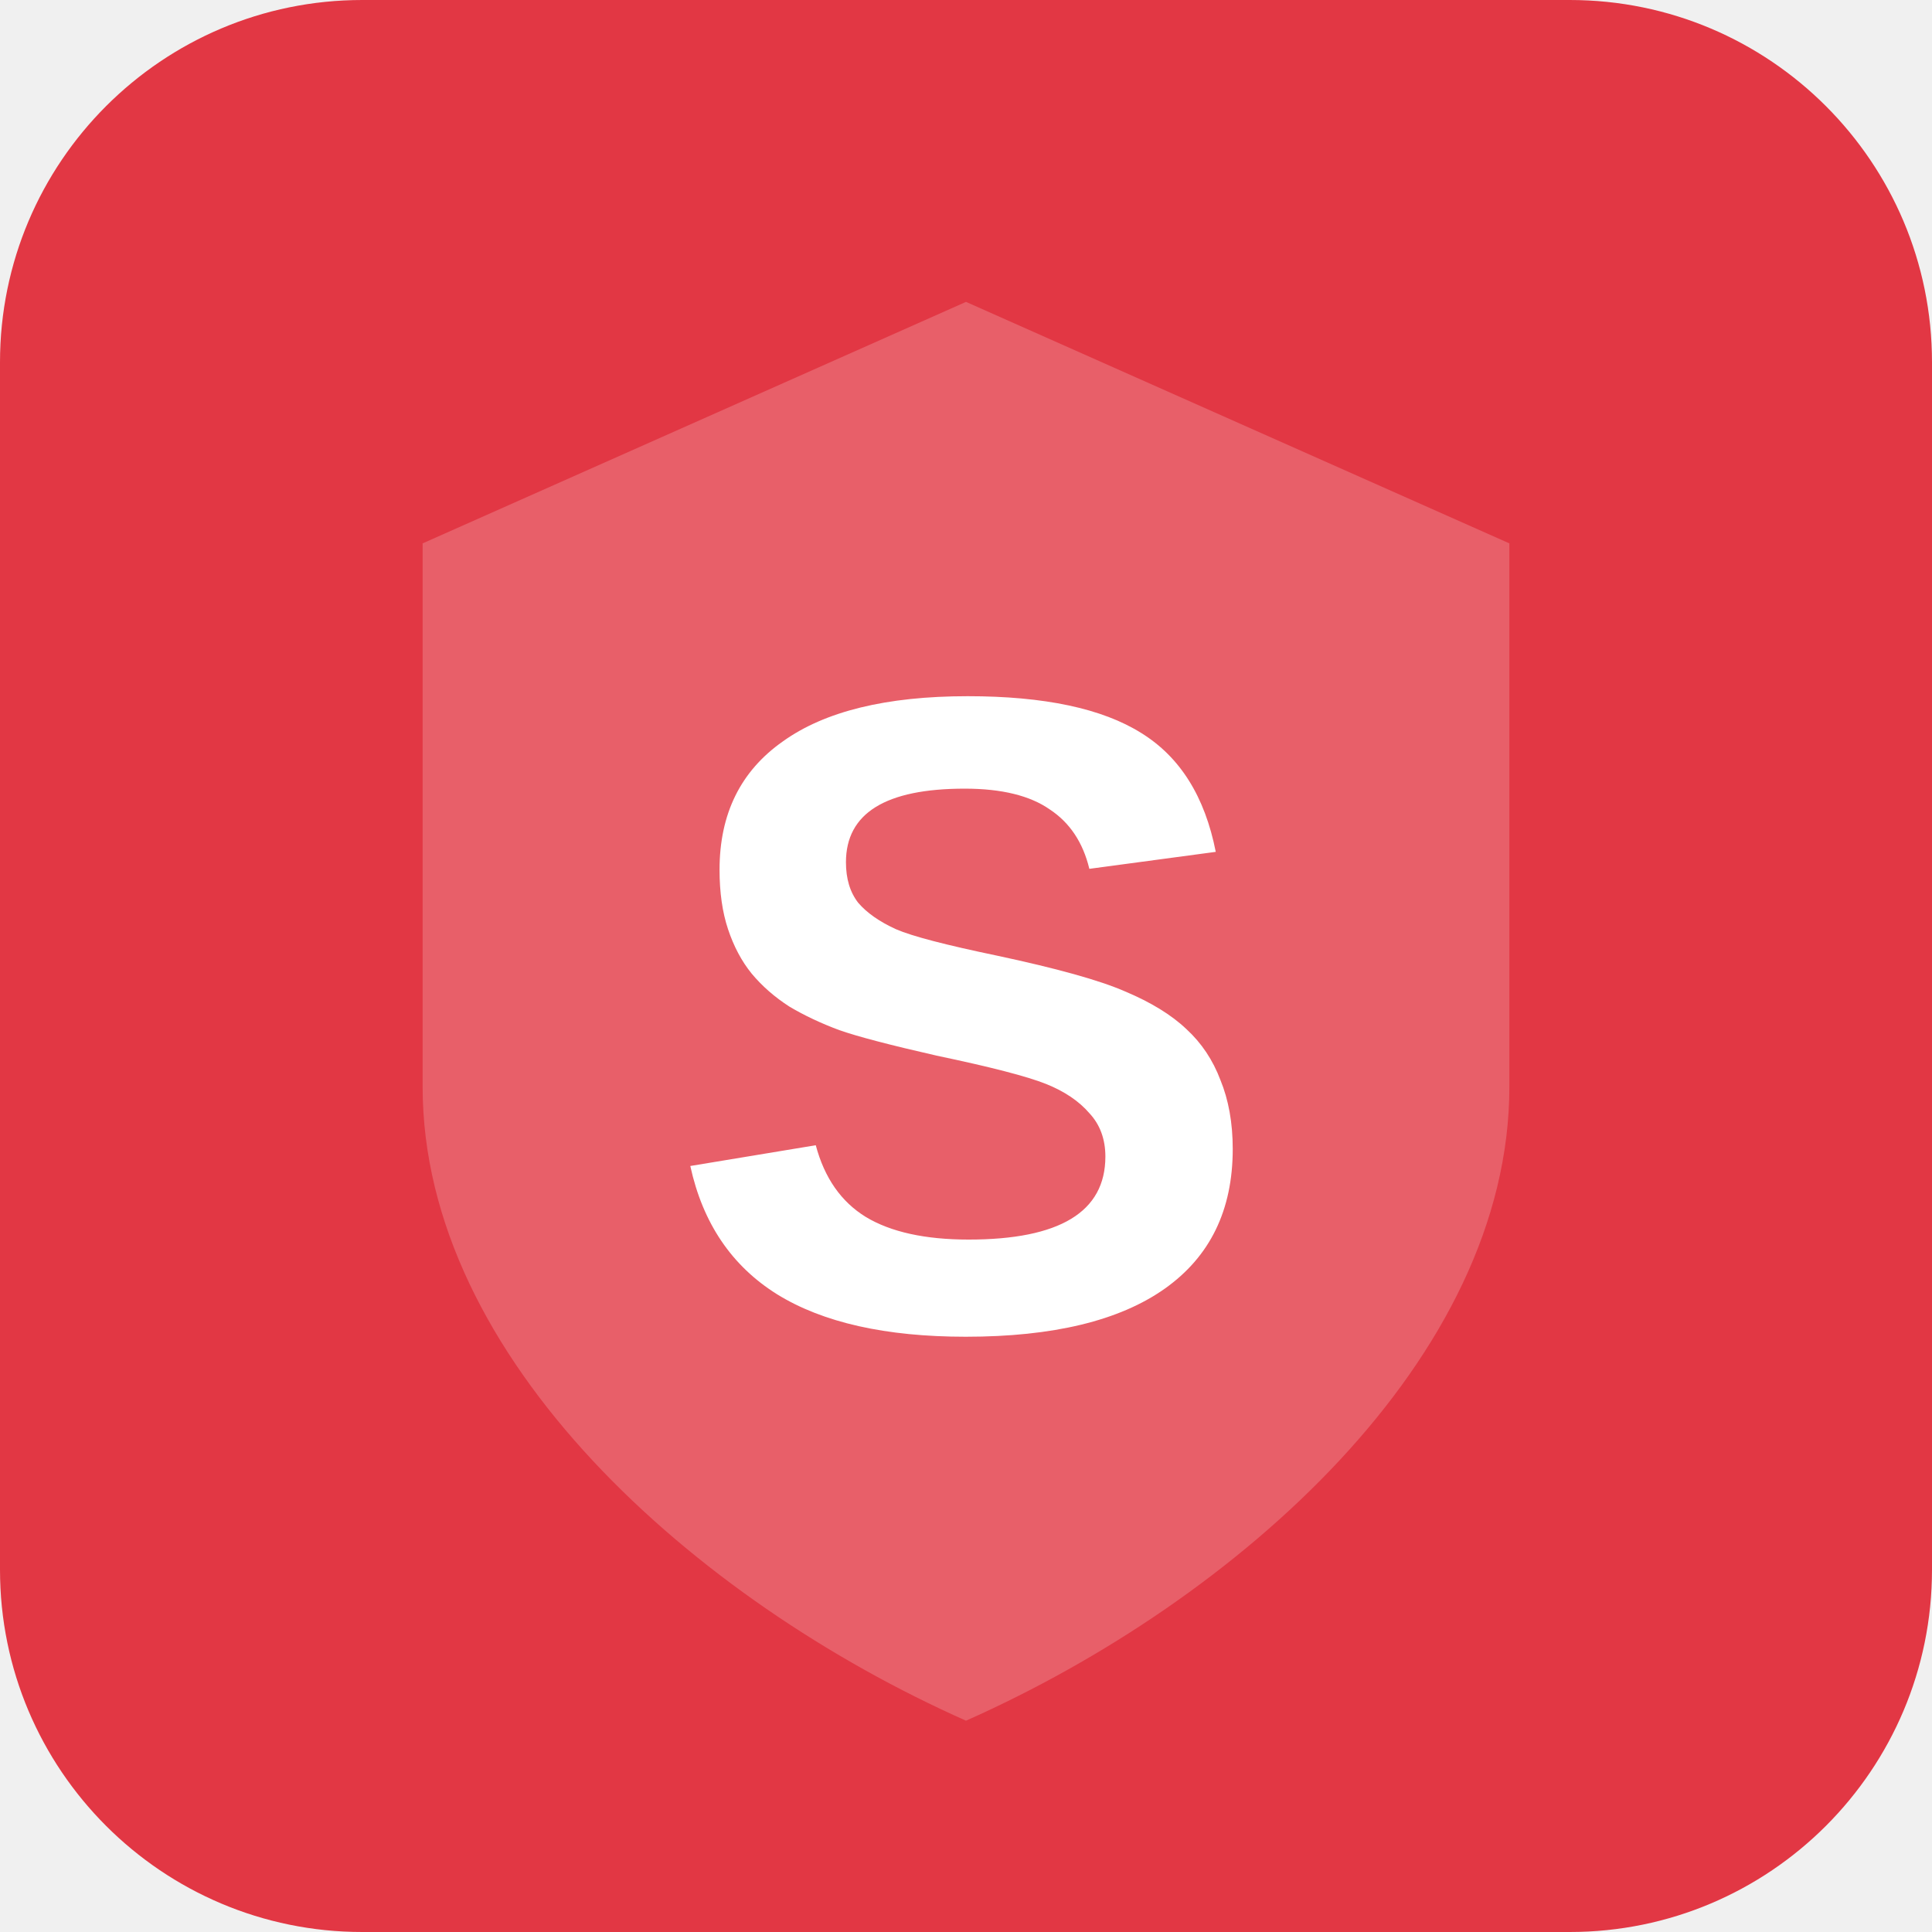
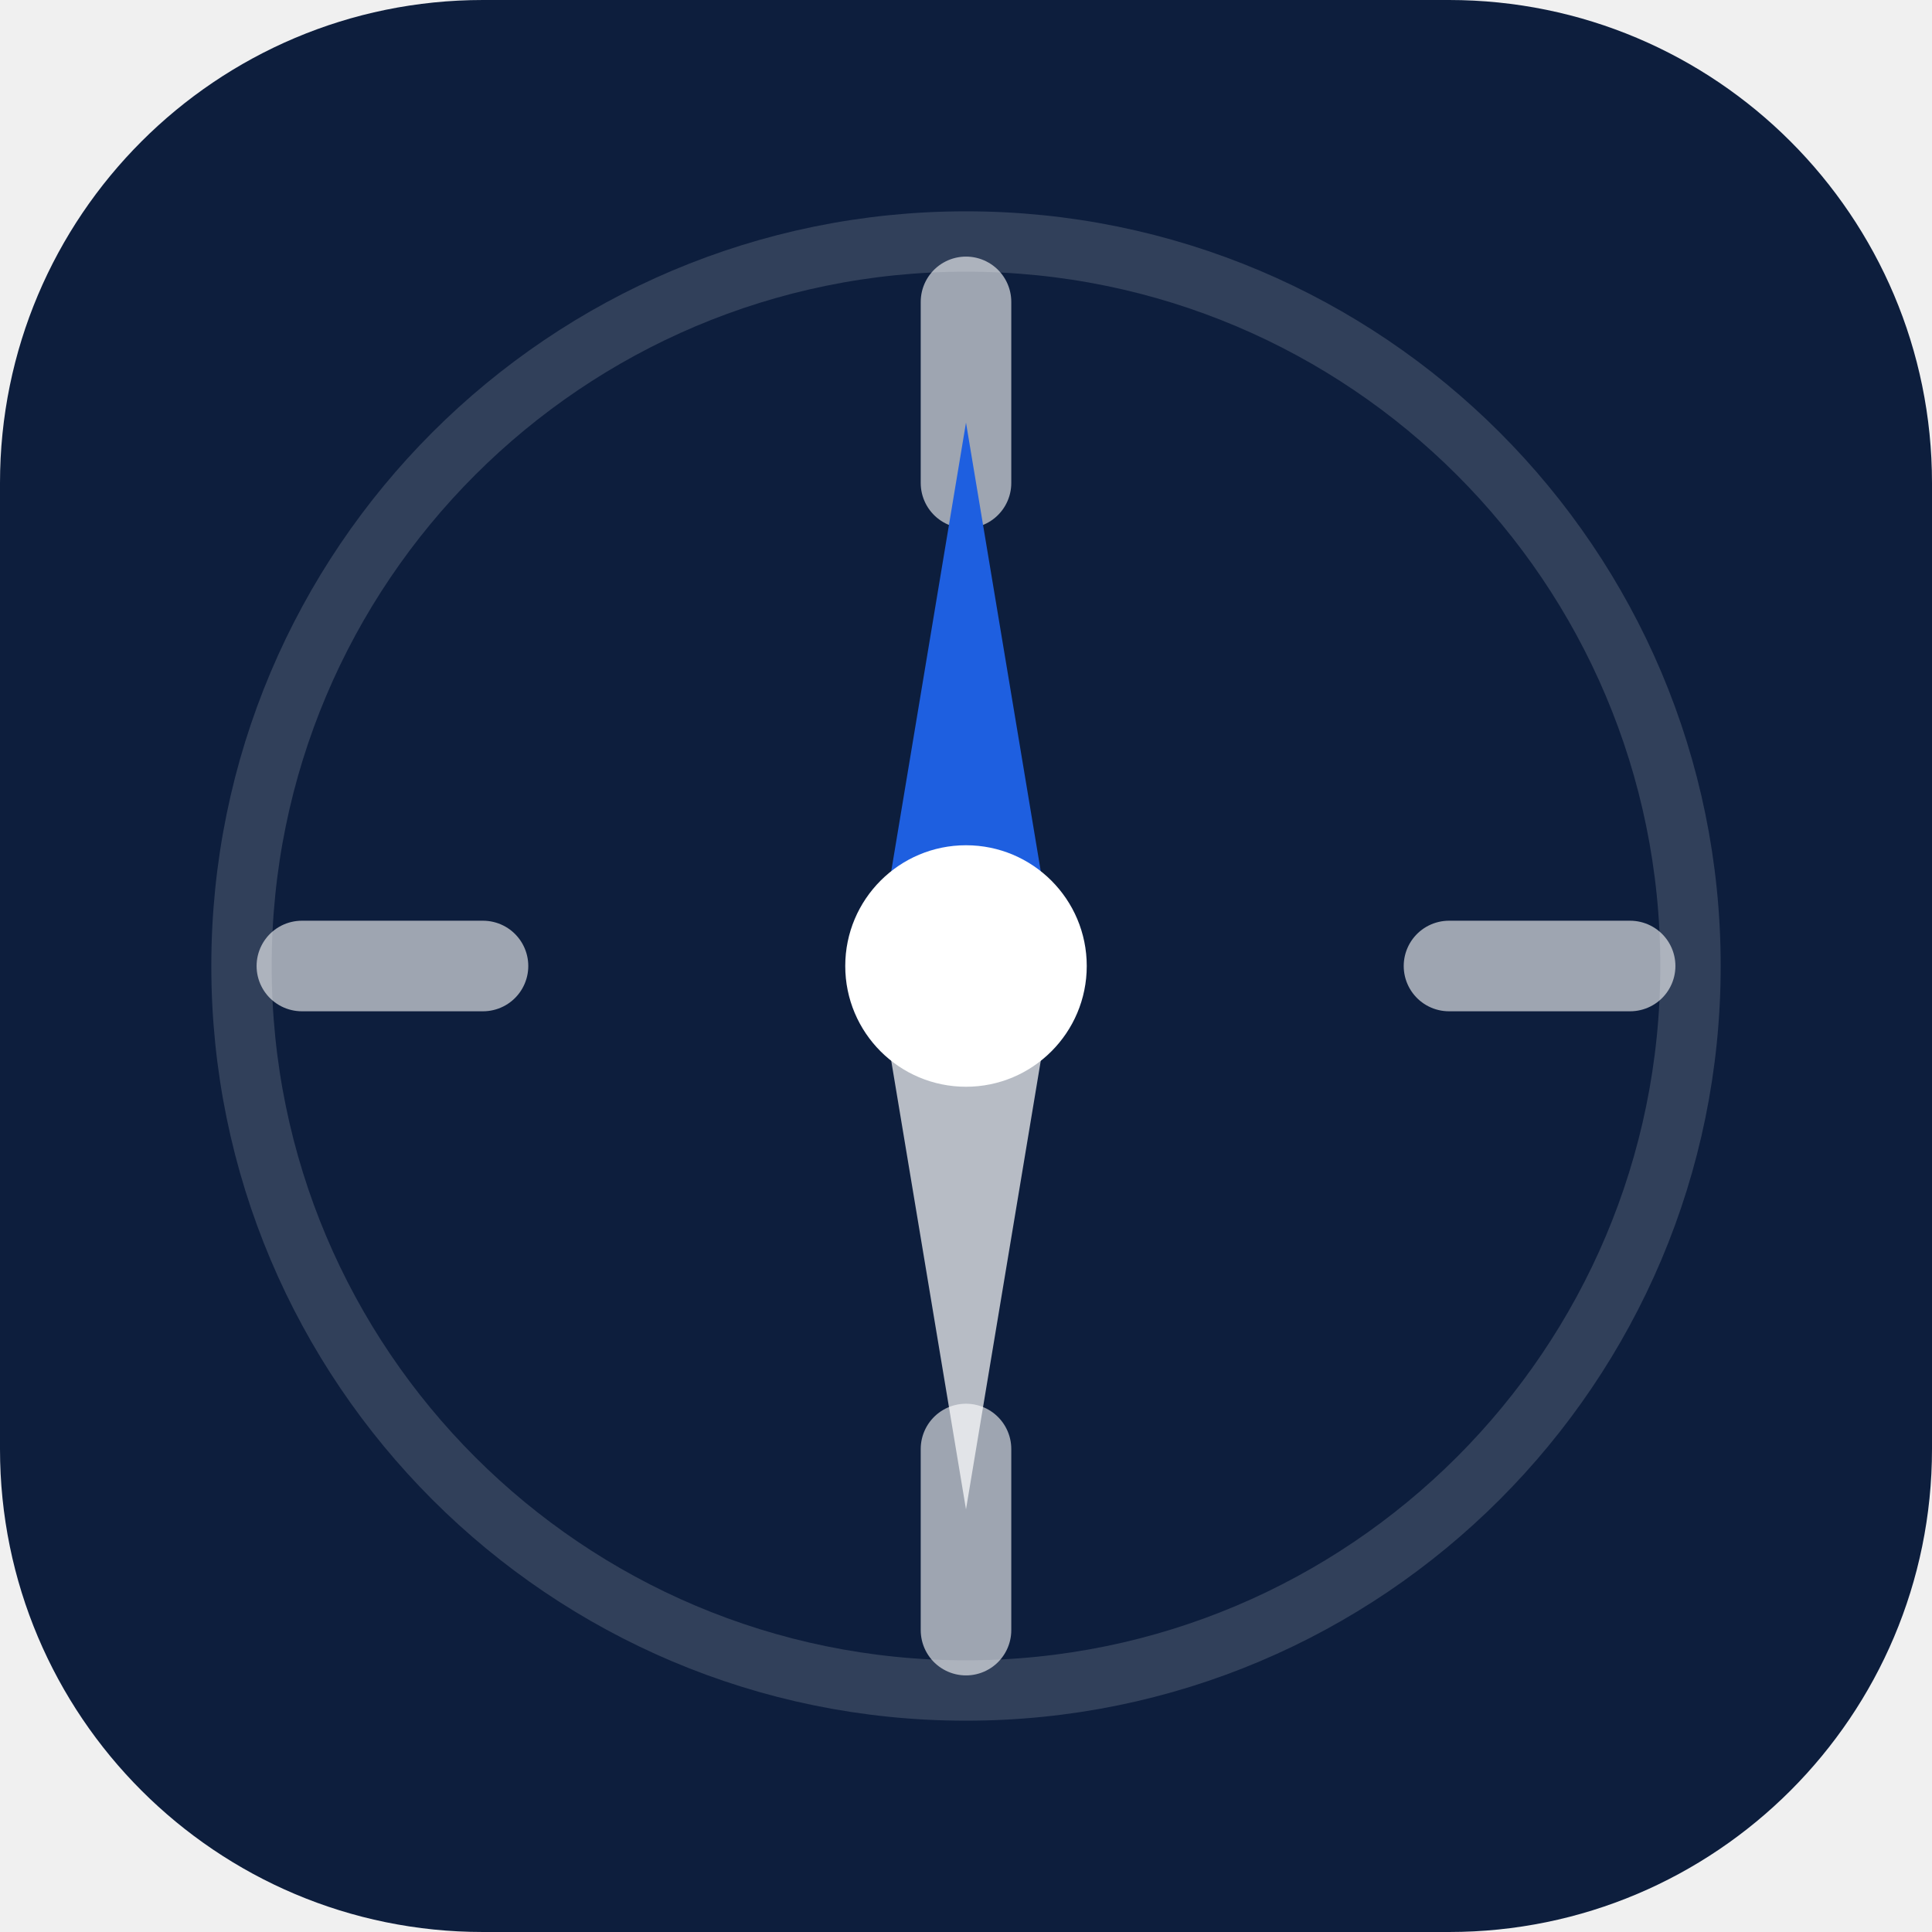
<svg xmlns="http://www.w3.org/2000/svg" viewBox="0 0 32 32">
-   <rect width="32" height="32" rx="6" fill="#e23744" />
-   <path d="M16 5 L25 9 L25 18 C25 22.5 20.5 26.5 16 28.5 C11.5 26.5 7 22.5 7 18 L7 9 Z" fill="white" opacity="0.2" />
-   <text x="16" y="22" font-family="Arial Black, Arial" font-weight="900" font-size="15" fill="white" text-anchor="middle">S</text>
+   <rect width="32" height="32" rx="8" fill="#0d1e3d" />
+   <circle cx="16" cy="16" r="12" fill="none" stroke="rgba(255,255,255,0.15)" stroke-width="1" />
+   <line x1="16" y1="5" x2="16" y2="8" stroke="white" stroke-width="1.5" stroke-linecap="round" opacity="0.6" />
+   <line x1="16" y1="24" x2="16" y2="27" stroke="white" stroke-width="1.5" stroke-linecap="round" opacity="0.6" />
+   <line x1="5" y1="16" x2="8" y2="16" stroke="white" stroke-width="1.5" stroke-linecap="round" opacity="0.6" />
+   <line x1="24" y1="16" x2="27" y2="16" stroke="white" stroke-width="1.5" stroke-linecap="round" opacity="0.6" />
+   <polygon points="16,7 17.5,16 16,14.5 14.5,16" fill="#1e5fe0" />
+   <polygon points="16,25 17.5,16 16,17.5 14.5,16" fill="rgba(255,255,255,0.7)" />
+   <circle cx="16" cy="16" r="2" fill="white" />
</svg>
